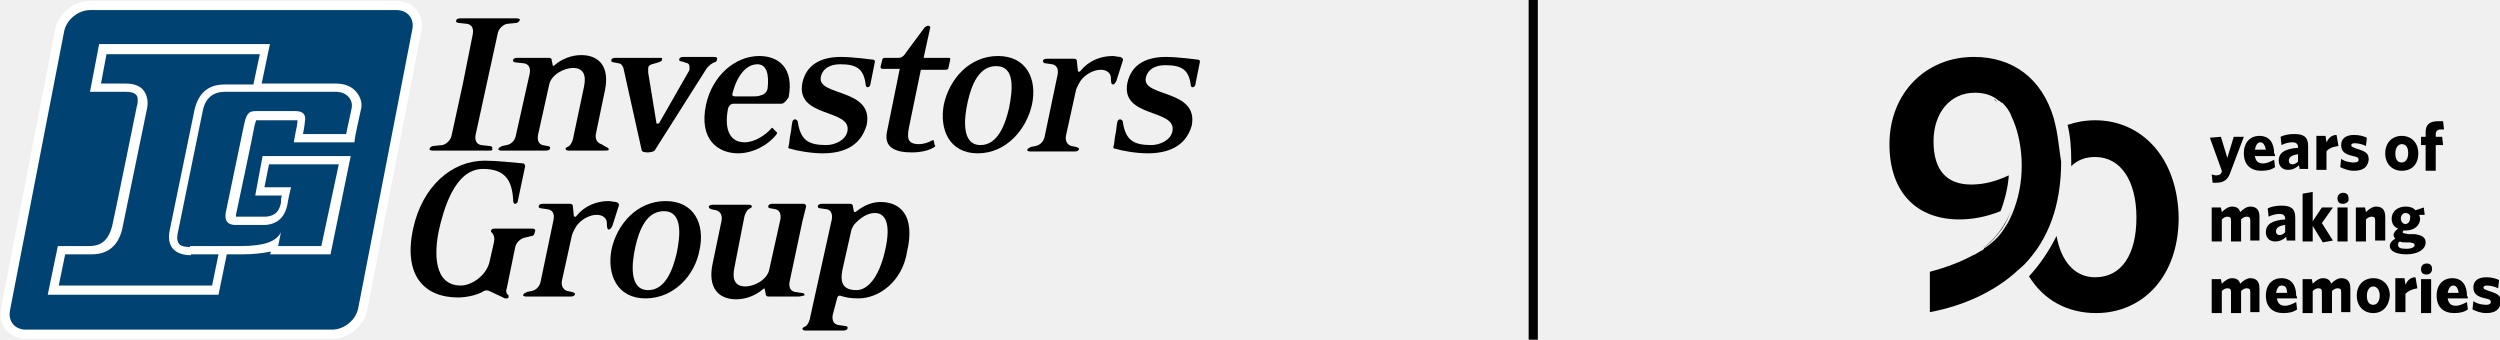
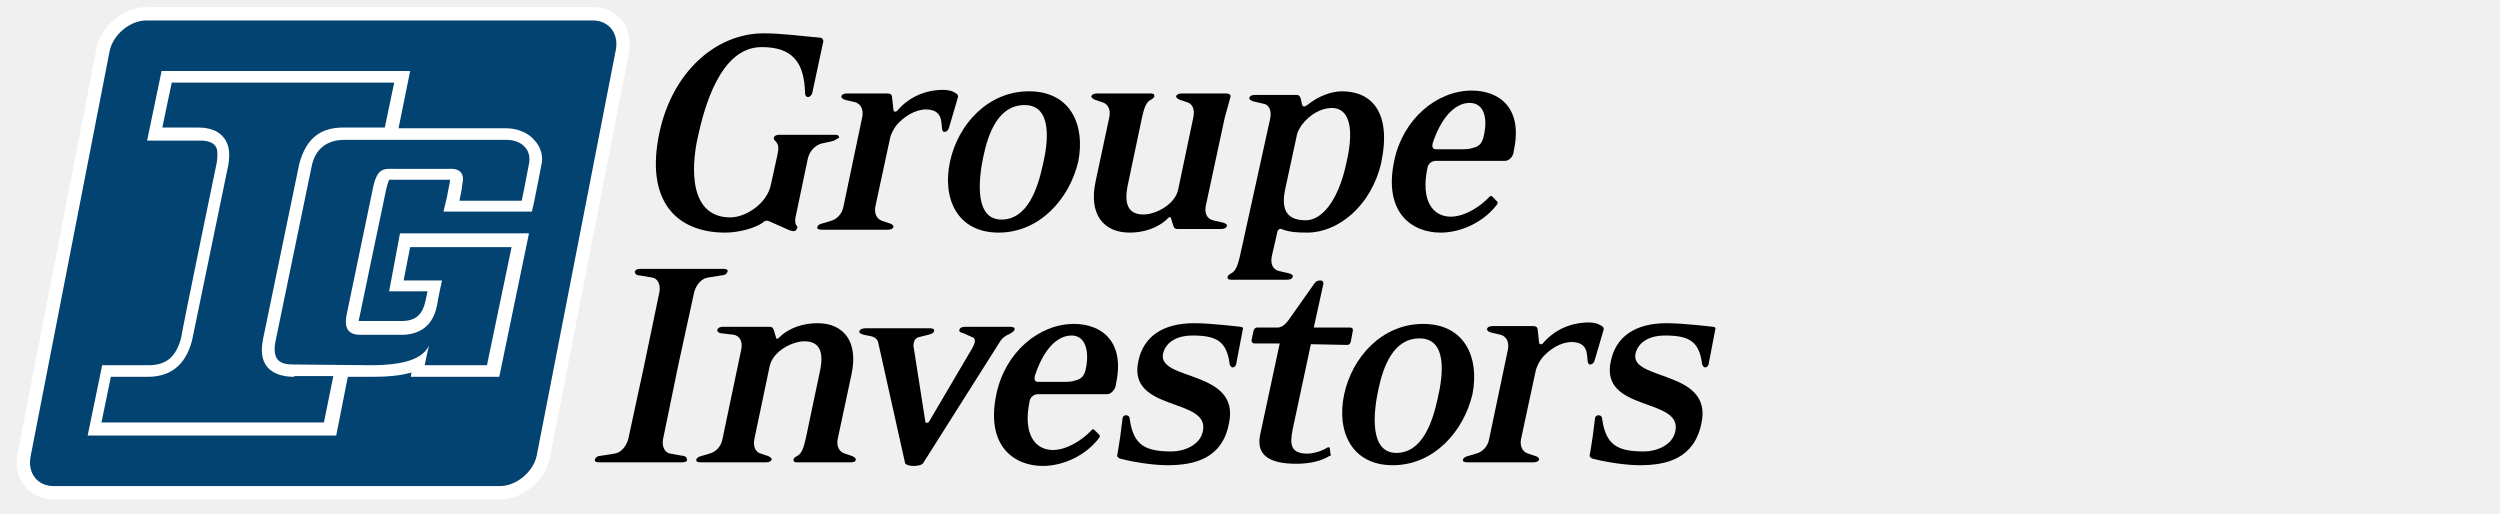
- <svg xmlns="http://www.w3.org/2000/svg" version="1.1" id="Layer_1" x="0px" y="0px" viewBox="0 0 272.3 37" style="enable-background:new 0 0 272.3 37;" xml:space="preserve">
+ <svg xmlns="http://www.w3.org/2000/svg" version="1.1" id="IG_FR" x="0px" y="0px" viewBox="0 0 345 70.9" style="enable-background:new 0 0 345 70.9;" xml:space="preserve">
  <style type="text/css">
- 	.st0{fill:none;stroke:#000000;}
- 	.st1{fill:#004272;stroke:#FFFFFF;stroke-width:1;}
- 	.st2{fill:#FFFFFF;}
- 	.st3{fill:#004272;}
- 	.st4{fill-rule:evenodd;clip-rule:evenodd;fill:#004272;}
+ 	.st0{fill:#024371;stroke:#FFFFFF;stroke-width:1.843;}
+ 	.st1{fill:#FFFFFF;}
+ 	.st2{fill:#024371;}
</style>
-   <line class="st0" x1="167" y1="0" x2="167" y2="37" />
-   <g id="XMLID_486_">
-     <path id="XMLID_493_" d="M217.8,11.3c0.4,0.4,0.7,0.9,1,1.5C218.5,12.2,218.2,11.7,217.8,11.3z" />
-     <path id="XMLID_492_" d="M218,25c0.5-0.7,0.8-1.4,1.1-2.2c-0.6,1.6-1.7,3.2-3.2,4.3C216.8,26.5,217.4,25.8,218,25z" />
-     <path id="XMLID_491_" d="M228.2,13.1c-1.1,0-2.1,0.2-3,0.5c0.3,1.2,0.4,2.5,0.4,4c0,0.2,0,0.3,0,0.5c0.7-0.7,1.6-1,2.6-1   c2.8,0,4.5,2.6,4.5,6.6s-1.6,6.5-4.5,6.5c-2.2,0-3.7-1.7-4.2-4.5c-0.8,1.6-1.8,3.1-3,4.4c1.6,2.6,4.2,4,7.3,4c5.1,0,9-4,9-10.4   C237.2,17.2,233.3,13.1,228.2,13.1z" />
-     <path id="XMLID_490_" d="M224,14.2c-0.1-0.5-0.2-0.9-0.3-1.3c-1.3-4.4-4.5-6.7-8.7-6.7c-5.3,0-9.2,4-9.2,9.5c0,5.4,3.1,8.2,7.6,8.2   c1.5,0,3-0.3,4.5-0.9c0.5-1.3,0.8-2.6,0.9-3.9c-1.3,0.6-2.6,1-4.1,1c-2.7,0-4.1-1.6-4.1-4.7c0-3.1,1.8-5.3,4.5-5.3   c0.9,0,1.7,0.2,2.4,0.7c0,0,0,0,0,0c0.1,0.1,0.2,0.2,0.3,0.2c0.1,0.1,0.2,0.2,0.3,0.2c0.4,0.4,0.8,0.9,1,1.5   c1.2,2.5,1.6,6.5,0.3,10c-0.3,0.8-0.6,1.5-1.1,2.2c-0.5,0.8-1.2,1.5-2.1,2.1c0,0-0.1,0-0.1,0.1c-0.1,0.1-0.2,0.2-0.3,0.2   c-0.2,0.1-0.3,0.2-0.5,0.3c-0.1,0.1-0.2,0.1-0.4,0.2c0,0,0,0,0,0l0,0c-1.3,0.7-2.8,1.3-4.7,1.8V34l0,0c3.7-0.7,6.9-2.2,9.3-4.3   c0.3-0.3,0.7-0.6,1-0.9c2.6-2.7,4-6.4,4-11.2C224.3,16.4,224.2,15.2,224,14.2z" />
-     <path id="XMLID_489_" d="M217.5,11c0.1,0.1,0.2,0.2,0.3,0.2C217.7,11.2,217.6,11.1,217.5,11z" />
-     <path id="XMLID_488_" d="M214.6,28C214.6,28,214.6,28,214.6,28L214.6,28C214.6,28,214.6,28,214.6,28z" />
-     <path id="XMLID_487_" d="M217.2,10.8c0.1,0.1,0.2,0.2,0.3,0.3C217.4,10.9,217.3,10.8,217.2,10.8C217.2,10.8,217.2,10.8,217.2,10.8z   " />
-   </g>
-   <g id="XMLID_432_">
-     <path id="XMLID_484_" d="M243,18.6c-0.3,1-0.8,1.3-1.6,1.3c-0.2,0-0.3,0-0.4,0l-0.1-0.9c0.1,0,0.2,0.1,0.5,0.1   c0.3,0,0.5-0.1,0.6-0.4l0-0.1l-1.3-3.6l1.2-0.1l0.7,2.3l0.7-2.3h1.1L243,18.6z" />
-     <path id="XMLID_481_" d="M247.8,17h-2.2c0.1,0.6,0.4,0.8,0.9,0.8c0.4,0,0.8-0.2,1.2-0.4l0.1,0.8c-0.4,0.3-0.9,0.4-1.5,0.4   c-1.1,0-1.9-0.6-1.9-1.9c0-1.2,0.7-1.9,1.7-1.9c1.1,0,1.6,0.8,1.6,1.9C247.8,16.8,247.8,16.9,247.8,17z M246.2,15.5   c-0.3,0-0.5,0.3-0.6,0.8h1.2C246.7,15.8,246.5,15.5,246.2,15.5z" />
-     <path id="XMLID_478_" d="M250.5,18.5l-0.1-0.5c-0.3,0.3-0.7,0.5-1.2,0.5c-0.6,0-1-0.4-1-1c0-0.9,0.7-1.3,2.1-1.4v-0.1   c0-0.3-0.2-0.5-0.6-0.5c-0.4,0-0.8,0.1-1.2,0.3l-0.1-0.9c0.4-0.2,0.9-0.3,1.5-0.3c1,0,1.5,0.3,1.5,1.3v2.5H250.5z M250.3,16.8   c-0.8,0.1-1,0.4-1,0.7c0,0.2,0.1,0.4,0.4,0.4c0.2,0,0.4-0.1,0.6-0.3V16.8z" />
-     <path id="XMLID_476_" d="M253.4,16.5v2h-1.1v-3.7h1l0.1,0.7c0.2-0.4,0.5-0.8,1.1-0.8l0.2,1.2C254,16,253.6,16.2,253.4,16.5z" />
-     <path id="XMLID_474_" d="M256.4,18.6c-0.6,0-1.1-0.2-1.5-0.4l0.1-0.9c0.4,0.3,1,0.4,1.4,0.4c0.3,0,0.5-0.1,0.5-0.3   c0-0.2-0.1-0.3-0.6-0.4c-0.9-0.2-1.3-0.5-1.3-1.2c0-0.7,0.5-1.1,1.4-1.1c0.5,0,1,0.1,1.4,0.3l-0.1,0.9c-0.4-0.2-0.9-0.3-1.2-0.3   c-0.3,0-0.4,0.1-0.4,0.2c0,0.2,0.1,0.2,0.6,0.4c1,0.3,1.3,0.5,1.3,1.2C257.9,18.2,257.4,18.6,256.4,18.6z" />
-     <path id="XMLID_471_" d="M261.6,18.6c-1,0-1.8-0.7-1.8-1.9c0-1.2,0.8-1.9,1.8-1.9c1,0,1.8,0.7,1.8,1.9   C263.4,17.9,262.7,18.6,261.6,18.6z M261.6,15.7c-0.4,0-0.7,0.4-0.7,1c0,0.6,0.2,1,0.7,1c0.4,0,0.7-0.4,0.7-1   C262.3,16.1,262.1,15.7,261.6,15.7z" />
-     <path id="XMLID_469_" d="M265.8,14.1c-0.3,0-0.5,0.2-0.5,0.5v0.3h0.7l0.1,0.9h-0.8v2.8h-1.1v-2.8h-0.5v-0.9h0.5v-0.5   c0-0.9,0.5-1.2,1.4-1.2c0.2,0,0.3,0,0.5,0l0.1,0.9C266.1,14.1,266,14.1,265.8,14.1z" />
-     <path id="XMLID_467_" d="M245.1,26.3V24c0-0.3-0.1-0.4-0.4-0.4c-0.2,0-0.4,0.1-0.6,0.3v2.4H243V24c0-0.3-0.1-0.4-0.4-0.4   c-0.2,0-0.4,0.1-0.6,0.3v2.4h-1.1v-3.7h1l0.1,0.5c0.3-0.3,0.7-0.6,1.1-0.6c0.5,0,0.8,0.2,0.9,0.6c0.3-0.3,0.7-0.6,1.1-0.6   c0.7,0,1,0.4,1,1.1v2.6H245.1z" />
-     <path id="XMLID_464_" d="M249.1,26.3l-0.1-0.5c-0.3,0.3-0.7,0.5-1.2,0.5c-0.6,0-1-0.4-1-1c0-0.9,0.7-1.3,2.1-1.4v-0.1   c0-0.3-0.2-0.5-0.6-0.5c-0.4,0-0.8,0.1-1.2,0.3l-0.1-0.9c0.4-0.2,0.9-0.3,1.5-0.3c1,0,1.5,0.3,1.5,1.3v2.5H249.1z M248.9,24.5   c-0.8,0.1-1,0.4-1,0.7c0,0.2,0.1,0.4,0.4,0.4c0.2,0,0.4-0.1,0.6-0.3V24.5z" />
-     <path id="XMLID_462_" d="M253,26.4l-1.1-1.8v1.7h-1.1v-5.2l1.1-0.2v3.2l1-1.5h1.2l-1.2,1.7l1.2,1.9L253,26.4z" />
-     <path id="XMLID_459_" d="M255.2,22.2c-0.4,0-0.6-0.2-0.6-0.6c0-0.4,0.3-0.6,0.6-0.6c0.4,0,0.6,0.2,0.6,0.6   C255.9,21.9,255.6,22.2,255.2,22.2z M254.6,26.3v-3.7h1.1v3.7H254.6z" />
-     <path id="XMLID_457_" d="M258.7,26.3V24c0-0.3-0.1-0.4-0.4-0.4c-0.2,0-0.4,0.1-0.6,0.3v2.4h-1.1v-3.7h1l0.1,0.5   c0.3-0.3,0.7-0.6,1.1-0.6c0.7,0,1,0.4,1,1.1v2.6H258.7z" />
-     <path id="XMLID_453_" d="M264,22.6l0.1,0.8c0,0-0.6,0-0.6,0c0,0.1,0.1,0.3,0.1,0.4c0,0.8-0.7,1.3-1.5,1.3c-0.1,0-0.2,0-0.3,0   c-0.1,0.1-0.1,0.1-0.1,0.2c0,0.1,0.1,0.1,0.6,0.2l0.7,0c0.7,0.1,1.2,0.3,1.2,0.9c0,0.8-0.9,1.3-2.1,1.3c-1,0-1.8-0.3-1.8-0.9   c0-0.3,0.2-0.6,0.6-0.8c-0.1-0.1-0.2-0.3-0.2-0.4c0-0.2,0.2-0.5,0.5-0.7c-0.5-0.2-0.7-0.6-0.7-1.1c0-0.8,0.7-1.3,1.5-1.3   c0.5,0,0.8,0.1,1.1,0.4L264,22.6z M261.2,26.7c0,0.3,0.3,0.4,0.9,0.4c0.6,0,0.9-0.2,0.9-0.4c0-0.2-0.1-0.2-0.5-0.3l-0.5,0   c-0.3,0-0.4,0-0.6-0.1C261.2,26.4,261.2,26.5,261.2,26.7z M262,23.2c-0.3,0-0.5,0.3-0.5,0.6c0,0.3,0.2,0.6,0.5,0.6   c0.3,0,0.5-0.3,0.5-0.6C262.6,23.5,262.4,23.2,262,23.2z" />
-     <path id="XMLID_451_" d="M245.1,34.1v-2.3c0-0.3-0.1-0.4-0.4-0.4c-0.2,0-0.4,0.1-0.6,0.3v2.4H243v-2.3c0-0.3-0.1-0.4-0.4-0.4   c-0.2,0-0.4,0.1-0.6,0.3v2.4h-1.1v-3.7h1l0.1,0.5c0.3-0.3,0.7-0.6,1.1-0.6c0.5,0,0.8,0.2,0.9,0.6c0.3-0.3,0.7-0.6,1.1-0.6   c0.7,0,1,0.4,1,1.1v2.6H245.1z" />
-     <path id="XMLID_448_" d="M250.2,32.5H248c0.1,0.6,0.4,0.8,0.9,0.8c0.4,0,0.8-0.2,1.2-0.4l0.1,0.8c-0.4,0.3-0.9,0.4-1.5,0.4   c-1.1,0-1.9-0.6-1.9-1.9c0-1.2,0.7-1.9,1.7-1.9c1.1,0,1.6,0.8,1.6,1.9C250.2,32.3,250.2,32.5,250.2,32.5z M248.5,31.1   c-0.3,0-0.5,0.3-0.6,0.8h1.2C249.1,31.3,248.9,31.1,248.5,31.1z" />
-     <path id="XMLID_446_" d="M255,34.1v-2.3c0-0.3-0.1-0.4-0.4-0.4c-0.2,0-0.4,0.1-0.6,0.3v2.4h-1.1v-2.3c0-0.3-0.1-0.4-0.4-0.4   c-0.2,0-0.4,0.1-0.6,0.3v2.4h-1.1v-3.7h1l0.1,0.5c0.3-0.3,0.7-0.6,1.1-0.6c0.5,0,0.8,0.2,0.9,0.6c0.3-0.3,0.7-0.6,1.1-0.6   c0.7,0,1,0.4,1,1.1v2.6H255z" />
-     <path id="XMLID_443_" d="M258.5,34.1c-1,0-1.8-0.7-1.8-1.9c0-1.2,0.8-1.9,1.8-1.9c1,0,1.8,0.7,1.8,1.9   C260.2,33.4,259.5,34.1,258.5,34.1z M258.5,31.2c-0.4,0-0.7,0.4-0.7,1c0,0.6,0.2,1,0.7,1c0.4,0,0.7-0.4,0.7-1   C259.2,31.6,258.9,31.2,258.5,31.2z" />
-     <path id="XMLID_441_" d="M262,32v2h-1.1v-3.7h1l0.1,0.7c0.2-0.4,0.5-0.8,1.1-0.8l0.2,1.2C262.7,31.5,262.3,31.7,262,32z" />
-     <path id="XMLID_438_" d="M264.3,29.9c-0.4,0-0.6-0.2-0.6-0.6c0-0.4,0.3-0.6,0.6-0.6c0.4,0,0.6,0.2,0.6,0.6   C264.9,29.7,264.6,29.9,264.3,29.9z M263.7,34.1v-3.7h1.1v3.7H263.7z" />
-     <path id="XMLID_435_" d="M268.8,32.5h-2.2c0.1,0.6,0.4,0.8,0.9,0.8c0.4,0,0.8-0.2,1.2-0.4l0.1,0.8c-0.4,0.3-0.9,0.4-1.5,0.4   c-1.1,0-1.9-0.6-1.9-1.9c0-1.2,0.7-1.9,1.7-1.9c1.1,0,1.6,0.8,1.6,1.9C268.8,32.3,268.8,32.5,268.8,32.5z M267.2,31.1   c-0.3,0-0.5,0.3-0.6,0.8h1.2C267.7,31.3,267.5,31.1,267.2,31.1z" />
-     <path id="XMLID_433_" d="M270.8,34.1c-0.6,0-1.1-0.2-1.5-0.4l0.1-0.9c0.4,0.3,1,0.4,1.4,0.4c0.3,0,0.5-0.1,0.5-0.3   c0-0.2-0.1-0.3-0.6-0.4c-0.9-0.2-1.3-0.5-1.3-1.2c0-0.7,0.5-1.1,1.4-1.1c0.5,0,1,0.1,1.4,0.3l-0.1,0.9c-0.4-0.2-0.9-0.3-1.2-0.3   c-0.3,0-0.4,0.1-0.4,0.2c0,0.2,0.1,0.2,0.6,0.4c1,0.3,1.3,0.5,1.3,1.2C272.3,33.7,271.8,34.1,270.8,34.1z" />
-   </g>
  <g>
    <g>
-       <path d="M53.3,16.4h-6.2c-0.2,0-0.4-0.1-0.3-0.2c0-0.1,0.2-0.3,0.4-0.3l1-0.1c0.4-0.1,0.9-0.5,1-1.1l1.2-5.5l1.1-5.5    c0.1-0.6-0.1-1-0.6-1.1l-0.9-0.1c-0.2,0-0.4-0.1-0.3-0.3c0-0.1,0.2-0.2,0.4-0.2h6.2c0.2,0,0.4,0.1,0.3,0.2c0,0.1-0.2,0.3-0.4,0.3    l-1,0.1c-0.4,0.1-0.9,0.5-1,1.1L53,9.2l-1.2,5.5c-0.1,0.6,0.1,1,0.6,1.1l0.9,0.1c0.2,0,0.4,0.1,0.3,0.3    C53.7,16.4,53.5,16.4,53.3,16.4z" />
-       <path d="M65.9,16.4h-4c-0.2,0-0.3-0.1-0.3-0.2c0-0.1,0.2-0.2,0.4-0.3c0.2-0.2,0.4-0.5,0.5-1.2l1.1-5.2c0.3-1.4-0.1-2.1-1.2-2.1    c-0.9,0-2.4,0.7-2.6,1.9l-1.2,5.4c-0.1,0.6,0.1,1,0.5,1.1l0.5,0.1c0.2,0,0.4,0.1,0.3,0.3c0,0.1-0.2,0.2-0.4,0.2h-4.9    c-0.2,0-0.4-0.1-0.3-0.2c0-0.1,0.2-0.2,0.4-0.3l0.5-0.1c0.5-0.1,0.9-0.5,1-1.1L57.7,8c0.1-0.6-0.1-1-0.6-1.1l-0.9-0.1    c-0.2,0-0.4-0.1-0.3-0.3c0-0.1,0.2-0.2,0.4-0.2h3.5c0.2,0,0.3,0.1,0.3,0.3l0.1,0.5c0,0.1,0.1,0.1,0.2,0c0.8-0.7,1.9-1.1,2.9-1.1    c2,0,3.1,1.3,2.6,3.8l-1,4.8c-0.1,0.6,0.2,1,0.6,1.1L66,16c0.2,0.1,0.3,0.1,0.3,0.3C66.3,16.4,66.1,16.4,65.9,16.4z" />
-       <path d="M77.8,6.8c-0.3,0.1-0.5,0.3-0.8,0.6l-5.7,9c-0.1,0.1-0.4,0.2-0.8,0.2c-0.3,0-0.6-0.1-0.6-0.2l-2-9    c-0.1-0.3-0.3-0.5-0.5-0.5l-0.5-0.1c-0.2,0-0.4-0.1-0.3-0.3c0-0.1,0.2-0.2,0.4-0.2h4.8c0.2,0,0.4,0,0.3,0.2c0,0.2-0.2,0.2-0.4,0.3    L71,7c-0.3,0.1-0.4,0.2-0.4,0.5c0,0.1,0,0.3,0,0.4l0.9,5.5c0,0.1,0.2,0.1,0.3,0L75,7.8c0.1-0.1,0.1-0.2,0.1-0.4    c0-0.2,0-0.4-0.2-0.5l-0.6-0.2c-0.2,0-0.4-0.1-0.3-0.3c0-0.1,0.2-0.2,0.4-0.2h3.4c0.2,0,0.4,0.1,0.3,0.2C78.1,6.7,78,6.7,77.8,6.8    z" />
-       <path d="M85.1,11.3h-5.2c-0.3,0-0.5,0.2-0.6,0.5c-0.5,2.6,0.4,3.7,1.8,3.7c1.1,0,2.3-0.8,2.9-1.5c0.1-0.1,0.2-0.1,0.2,0l0.4,0.4    c0.1,0.1,0,0.1,0,0.2c-0.9,1.2-2.6,2.1-4.2,2.1c-2.2,0-4.3-1.5-3.5-5.3c0.7-3.2,3.2-5.3,5.8-5.3c2.1,0,3.8,1.3,3.2,4.5    C85.7,10.9,85.4,11.3,85.1,11.3z M82.5,7c-1.2,0-2.2,1.2-2.7,3.1c-0.1,0.3,0,0.4,0.3,0.4c0,0,0.7,0,1.2,0h0.5c0.5,0,0.8,0,1-0.1    c0.5-0.1,0.7-0.4,0.8-0.7C83.8,8.1,83.5,7,82.5,7z" />
-       <path d="M89.6,16.7c-1.3,0-2.9-0.3-3.5-0.5c-0.2,0-0.3-0.1-0.2-0.3c0.1-0.4,0.1-0.9,0.2-1.3c0.1-0.4,0.1-0.9,0.2-1.3    c0-0.1,0.1-0.3,0.3-0.3c0.1,0,0.3,0.1,0.3,0.3c0.3,2,1.2,2.5,3.1,2.5c0.9,0,2.1-0.5,2.3-1.5c0.5-2.5-5.7-1.4-4.9-5.3    c0.4-1.8,1.8-2.8,4.2-2.8c1.3,0,3.5,0.3,3.5,0.3c0.1,0,0.2,0.1,0.2,0.2l-0.5,2.5c0,0.1-0.1,0.3-0.3,0.3c-0.1,0-0.2-0.1-0.2-0.2    C94.1,7.4,93.2,7,91.5,7c-1,0-1.9,0.4-2.1,1.4c-0.4,2.1,5.8,1.2,5,5.2C93.7,16.1,91.6,16.7,89.6,16.7z" />
-       <path d="M101.8,16c-0.6,0.4-1.5,0.6-2.5,0.6c-1.9,0-3-0.6-2.7-2.2L98,7.5h-1.9c-0.1,0-0.2-0.1-0.2-0.2l0.2-0.8    c0-0.1,0.1-0.2,0.3-0.2h1.5c0.2,0,0.5-0.1,0.8-0.6l2-2.7c0.1-0.1,0.3-0.2,0.4-0.2c0.1,0,0.3,0.1,0.2,0.3l-0.7,3.2h2.7    c0.2,0,0.2,0,0.2,0.2l-0.2,0.9c0,0.1-0.1,0.2-0.3,0.2l-2.7,0L99,13.9c-0.2,1.1-0.2,1.8,1.1,1.8c0.5,0,1.1-0.2,1.4-0.4    c0.1,0,0.2-0.1,0.2,0l0.1,0.5C101.9,15.9,101.9,15.9,101.8,16z" />
-       <path d="M106.5,16.7c-3.1,0-4.2-2.6-3.7-5.3c0.6-2.8,2.8-5.3,5.9-5.3c3.1,0,4.3,2.5,3.7,5.3C111.8,14.1,109.6,16.7,106.5,16.7z     M108.5,7.2c-1.9,0-2.7,2.1-3.1,3.9c-0.4,1.8-0.7,4.7,1.4,4.7c1.9,0,2.7-2.3,3.1-4C110.3,9.8,110.6,7.2,108.5,7.2z" />
-       <path d="M121.6,8.8c-0.1,0.2-0.2,0.4-0.4,0.4c-0.2,0-0.2-0.5-0.2-0.7c0-0.5-0.4-0.9-1.1-0.9c-0.8,0-1.7,0.5-2.2,1.2    c-0.2,0.3-0.4,0.7-0.5,1l-1.1,5c-0.1,0.6,0.2,1,0.6,1.1l0.5,0.1c0.2,0.1,0.4,0.1,0.3,0.3c0,0.1-0.2,0.2-0.4,0.2h-4.9    c-0.2,0-0.4-0.1-0.3-0.2c0-0.1,0.2-0.2,0.4-0.3l0.5-0.1c0.5-0.1,0.9-0.5,1-1.1l1.4-6.7c0.1-0.6-0.1-1-0.6-1.1l-0.7-0.1    c-0.2,0-0.3-0.1-0.3-0.3c0-0.1,0.2-0.2,0.4-0.2h3c0.2,0,0.3,0.1,0.3,0.3l0.1,1c0,0.1,0.2,0.2,0.3,0c0.9-1.1,2.2-1.6,3.5-1.6    c0.2,0,0.6,0.1,0.8,0.1c0.1,0,0.4,0.2,0.3,0.4L121.6,8.8z" />
-       <path d="M125,16.7c-1.3,0-2.9-0.3-3.5-0.5c-0.2,0-0.3-0.1-0.2-0.3c0.1-0.4,0.1-0.9,0.2-1.3c0.1-0.4,0.1-0.9,0.2-1.3    c0-0.1,0.1-0.3,0.3-0.3c0.1,0,0.3,0.1,0.3,0.3c0.3,2,1.2,2.5,3.1,2.5c0.9,0,2.1-0.5,2.3-1.5c0.5-2.5-5.7-1.4-4.9-5.3    c0.4-1.8,1.8-2.8,4.2-2.8c1.3,0,3.5,0.3,3.5,0.3c0.1,0,0.2,0.1,0.2,0.2l-0.5,2.5c0,0.1-0.1,0.3-0.3,0.3c-0.1,0-0.2-0.1-0.2-0.2    c-0.2-1.8-1.1-2.2-2.8-2.2c-1,0-1.9,0.4-2.1,1.4c-0.4,2.1,5.8,1.2,5,5.2C129.1,16.1,127,16.7,125,16.7z" />
-     </g>
-     <g>
-       <path class="st1" d="M39.5,33.7c-0.3,1.5-1.8,2.7-3.3,2.7H2.8c-1.5,0-2.5-1.2-2.2-2.7L6.5,3.3c0.3-1.5,1.8-2.7,3.3-2.7h33.4    c1.5,0,2.5,1.2,2.2,2.7L39.5,33.7z" />
+       <path class="st0" d="M75,62.9c-0.5,2.8-3.3,5.1-6,5.1H7.4c-2.8,0-4.6-2.3-4.1-5.1L14.2,7c0.5-2.8,3.3-5.1,6-5.1h61.6    c2.8,0,4.6,2.3,4.1,5.1L75,62.9z" />
      <g>
-         <path class="st2" d="M38.8,10c-0.5-0.6-1.3-0.9-2.2-0.9h-8.1l0.9-4.3H10.8L9.8,10h3.8c0.3,0,0.9,0,1.2,0.3     c0.1,0.1,0.2,0.2,0.2,0.6c0,0.2,0,0.4-0.1,0.7c0,0-2.5,12.3-2.7,13.1c-0.4,1.4-1.1,2.1-2.5,2.1H6.3l-1.1,5.3h18.6l0.9-4.4h1.8     c1,0,2-0.1,3-0.3c0,0.2-0.1,0.3-0.1,0.3l1.2,0h5.4l2.2-10.7h-9.6l-0.8,4.3c0,0,2,0,2.9,0c-0.1,0.3-0.1,0.5-0.1,0.8     c-0.2,1-0.7,1.4-1.6,1.5c-0.1,0-3.2,0-3.3,0c0,0,0,0,0,0c0-0.1,0-0.1,0-0.2c0,0,2-9.4,2-9.6c0.1-0.5,0.2-0.6,0.2-0.7     c0.1,0,0.2,0,0.4,0l0.1,0h4c0,0,0,0,0,0c0,0,0,0,0,0l0,0.1c0,0.2-0.1,0.8-0.2,1.2L32,15.5h6.6l0.1-0.7c0-0.1,0.4-1.9,0.6-2.8l0,0     C39.5,11.3,39.3,10.6,38.8,10z" />
-         <path class="st3" d="M20.8,27.8c-1.2,0-2.8-0.5-2.3-2.8c0,0,2.7-13.1,2.7-13.1c0.5-2,1.7-2.7,3.3-2.7h3.1l0.7-3.3H11.6L11,9.1     h2.6c0.4,0,1.4,0,2,0.7c0.4,0.5,0.6,1.2,0.4,2.1l-2.7,13.1c-0.4,1.6-1.4,2.7-3.3,2.7H7.1l-0.7,3.4h16.7l0.7-3.4H20.8z" />
-         <path class="st4" d="M20.7,26.9c-0.8,0-1.7-0.1-1.3-1.7L22.1,12c0.3-1.4,1.2-2,2.4-2h12.1c1.1,0,1.9,0.8,1.7,1.8     c-0.2,0.9-0.6,2.8-0.6,2.8h-4.7c0,0,0.2-1,0.2-1.3c0.2-0.9-0.3-1.2-1-1.2h-4c-0.8,0-1.3-0.1-1.6,1.4l-2,9.6     c-0.1,0.6-0.1,1.3,0.9,1.4h3.4c1.6-0.1,2.2-1.2,2.4-2.2c0.1-0.7,0.4-1.9,0.4-1.9h-2.9l0.5-2.5h7.6l-1.9,8.9h-4.7     c0,0,0.2-1,0.3-1.5c-0.5,1-1.8,1.5-4.4,1.5H20.7z" />
+         <path class="st1" d="M73.8,19.4c-0.9-1.1-2.4-1.7-4-1.7H55l1.6-7.9H22.3l-2,9.6h7.1c0.6,0,1.6,0,2.2,0.6c0.1,0.1,0.4,0.4,0.4,1.2     c0,0.3,0,0.8-0.1,1.3c0,0-4.7,22.7-4.9,24.1c-0.7,2.7-2.1,3.8-4.5,3.8h-6.4l-2,9.7h34.3L48,52h3.3c1.8,0,3.8-0.1,5.5-0.6     c-0.1,0.3-0.1,0.6-0.1,0.6h2.2h10L73,32.2H55.2l-1.5,8c0,0,3.8,0,5.3,0c-0.1,0.5-0.2,1-0.3,1.4c-0.4,1.8-1.3,2.6-3,2.7     c-0.2,0-6,0-6.1,0h-0.1c0-0.1,0-0.2,0.1-0.5c0,0,3.6-17.3,3.7-17.7c0.2-0.9,0.4-1.2,0.4-1.3c0.1,0,0.4,0,0.7,0h0.2H62     c0,0,0,0,0.1,0l0,0v0.1c0,0.3-0.3,1.5-0.4,2.2l-0.5,2.1h12.2l0.3-1.3c0-0.1,0.7-3.4,1-5.1l0,0C75,21.7,74.7,20.4,73.8,19.4z" />
+         <path class="st2" d="M40.6,52c-2.3,0-5.2-0.9-4.3-5.2l5-24.2c1-3.7,3.1-5,6.1-5h5.7l1.3-6.2H23.7l-1.3,6.2h4.8     c0.7,0,2.5,0,3.6,1.3c0.8,0.9,1,2.2,0.7,3.9l-5,24.2c-0.8,3-2.6,5-6.1,5h-5.1L14,58.3h30.7l1.3-6.4h-5.4V52z" />
+         <path class="st2" d="M40.5,50.3c-1.5,0-3-0.3-2.5-3.1L43,23c0.5-2.6,2.3-3.7,4.5-3.7h22.4c2.1,0,3.5,1.4,3.1,3.3     c-0.3,1.7-1,5.1-1,5.1h-8.6c0,0,0.4-1.8,0.4-2.3c0.4-1.7-0.6-2.2-1.9-2.1h-7.4c-1.5,0-2.4-0.2-3,2.5l-3.7,17.8     c-0.2,1.2-0.1,2.5,1.7,2.6h6.3c3-0.2,4.1-2.1,4.5-4c0.2-1.3,0.7-3.5,0.7-3.5h-5.3l0.9-4.6h14l-3.4,16.3h-8.6c0,0,0.4-1.9,0.6-2.7     c-0.9,1.8-3.3,2.7-8.1,2.7L40.5,50.3L40.5,50.3z" />
      </g>
    </g>
    <g>
-       <path d="M57.9,25.7l-0.8,0.2c-0.4,0.1-0.9,0.5-1,1.1l-0.9,4.4c-0.1,0.2-0.1,0.5,0.1,0.7c0.1,0,0.1,0.1,0.1,0.2    c0,0.2-0.1,0.2-0.3,0.2c-0.1,0-0.2,0-0.3-0.1l-1.5-0.7c-0.2-0.1-0.4-0.1-0.6,0c-0.6,0.4-1.8,0.7-2.8,0.7c-3.7,0-6-2.4-4.9-7.5    c1-4.6,4.2-7.4,7.8-7.4c1.4,0,2.9,0.2,4.2,0.3c0.1,0,0.2,0.2,0.2,0.3l-0.8,3.8c0,0.2-0.2,0.3-0.3,0.3c-0.1,0-0.2-0.1-0.2-0.3    c-0.1-2.4-1-3.5-3.3-3.5c-3.1,0-4.3,4.5-4.8,6.7c-0.5,2.4-0.6,6,2.4,6c1.1,0,2.7-1,3.1-2.5l0.5-2.2c0.1-0.5,0-0.7-0.1-0.9    c-0.1-0.2-0.3-0.2-0.2-0.4c0-0.1,0.1-0.2,0.4-0.2H58c0.2,0,0.3,0.1,0.3,0.2C58.2,25.6,58.1,25.7,57.9,25.7z" />
-       <path d="M66.7,24.6c-0.1,0.2-0.2,0.4-0.4,0.4c-0.2,0-0.2-0.5-0.2-0.7c0-0.5-0.4-0.9-1.1-0.9c-0.8,0-1.7,0.5-2.2,1.2    c-0.2,0.3-0.4,0.7-0.5,1l-1.1,5c-0.1,0.6,0.2,1,0.6,1.1l0.5,0.1c0.2,0.1,0.4,0.1,0.3,0.3c0,0.1-0.2,0.2-0.4,0.2h-4.9    c-0.2,0-0.4-0.1-0.3-0.2c0-0.1,0.2-0.2,0.4-0.3l0.5-0.1c0.5-0.1,0.9-0.5,1-1.1l1.4-6.7c0.1-0.6-0.1-1-0.6-1.1L59,22.7    c-0.2,0-0.4-0.1-0.3-0.3c0-0.1,0.2-0.2,0.4-0.2h3c0.2,0,0.3,0.1,0.3,0.3l0.1,1c0,0.1,0.2,0.2,0.3,0c0.9-1.1,2.2-1.6,3.5-1.6    c0.2,0,0.6,0.1,0.8,0.1c0.1,0,0.4,0.2,0.3,0.4L66.7,24.6z" />
-       <path d="M70.3,32.5c-3.1,0-4.2-2.6-3.7-5.3c0.6-2.8,2.8-5.3,5.9-5.3c3.1,0,4.3,2.5,3.7,5.3C75.7,30,73.4,32.5,70.3,32.5z M72.3,23    c-1.9,0-2.7,2.1-3.1,3.9c-0.4,1.8-0.7,4.7,1.4,4.7c1.9,0,2.7-2.3,3.1-4C74.1,25.7,74.4,23,72.3,23z" />
-       <path d="M87,32.3h-3.3c-0.2,0-0.3-0.1-0.3-0.3l-0.1-0.5c0-0.1-0.1-0.1-0.2,0c-0.8,0.7-1.9,1.1-2.9,1.1c-2,0-3.1-1.3-2.6-3.8l1-4.8    c0.1-0.6-0.2-1-0.6-1.1l-0.5-0.1c-0.2-0.1-0.3-0.1-0.3-0.3c0-0.1,0.2-0.2,0.4-0.2h4c0.2,0,0.3,0.1,0.3,0.2c0,0.1-0.2,0.2-0.4,0.3    c-0.2,0.2-0.4,0.5-0.5,1.2L80,29.1c-0.3,1.4,0.1,2.1,1.2,2.1c0.9,0,2.4-0.7,2.6-1.9l1.2-5.4c0.1-0.6-0.1-1-0.5-1.1l-0.5-0.1    c-0.2,0-0.4-0.1-0.3-0.3c0-0.1,0.2-0.2,0.4-0.2h3.4c0.2,0,0.3,0.1,0.3,0.3l-0.4,1.6l-1.4,6.6c-0.1,0.6,0.1,1,0.6,1.1l0.7,0.1    c0.2,0,0.4,0.1,0.3,0.3C87.4,32.2,87.2,32.3,87,32.3z" />
-       <path d="M93.5,32.5c-0.9,0-1.4-0.1-2-0.3c-0.1,0-0.2,0-0.3,0.2l-0.5,1.9c-0.1,0.6,0.1,1,0.6,1.1l0.7,0.1c0.2,0,0.4,0.1,0.3,0.3    c0,0.1-0.2,0.2-0.4,0.2h-4.2c-0.2,0-0.3-0.1-0.3-0.2c0-0.1,0.2-0.2,0.4-0.3c0.2-0.2,0.4-0.5,0.5-1.2l2.3-10.4    c0.1-0.6-0.1-1-0.5-1.1l-0.7-0.1c-0.2,0-0.4-0.1-0.3-0.3c0-0.1,0.2-0.2,0.4-0.2h3.1c0.2,0,0.3,0.1,0.3,0.3l0.1,0.5    c0,0.1,0.1,0.1,0.1,0.1c0,0,0.1,0,0.2-0.1c0.9-0.7,1.8-1,2.6-1c2.2,0,3.8,1.5,2.9,5.4C98.3,30.6,95.8,32.5,93.5,32.5z M95.3,23.2    c-0.8,0-1.6,0.5-2.3,1.3c-0.1,0.2-0.3,0.5-0.3,0.7l-0.9,4c-0.4,1.7,0.1,2.4,1.5,2.4c1.1,0,2.4-1.2,3.1-4.3    C97.1,24.3,96.4,23.2,95.3,23.2z" />
+       <g>
+         <path d="M114.8,19.5l-1.4,0.3c-0.8,0.2-1.6,0.9-1.9,2l-1.7,8.1c-0.1,0.4-0.1,0.9,0.1,1.2c0.1,0.1,0.2,0.2,0.1,0.4     c-0.1,0.3-0.3,0.4-0.5,0.4s-0.4-0.1-0.5-0.1l-2.7-1.2c-0.4-0.2-0.7-0.2-1,0.1c-1.1,0.8-3.4,1.4-5.2,1.4c-6.8,0-11.1-4.4-9.1-13.8     c1.8-8.4,7.8-13.7,14.4-13.7c2.6,0,5.3,0.4,7.8,0.6c0.3,0,0.5,0.4,0.4,0.6l-1.5,7c-0.1,0.4-0.4,0.6-0.6,0.6s-0.4-0.2-0.4-0.5     c-0.1-4.4-1.8-6.4-6-6.4c-5.7,0-7.9,8.3-8.8,12.4c-1,4.5-1.1,11.1,4.5,11.1c2.1,0,5.1-1.9,5.6-4.6l0.9-4.1     c0.2-0.9,0.1-1.3-0.1-1.6c-0.2-0.3-0.5-0.4-0.4-0.7c0-0.2,0.3-0.4,0.7-0.4h7.8c0.4,0,0.5,0.2,0.5,0.4     C115.4,19.2,115.2,19.4,114.8,19.5z" />
+         <path d="M131,17.5c-0.1,0.4-0.3,0.7-0.7,0.7s-0.3-1-0.4-1.4c-0.1-1-0.7-1.7-2.1-1.7c-1.5,0-3.1,1-4.1,2.2     c-0.4,0.5-0.8,1.3-0.9,1.9l-2,9.3c-0.2,1.1,0.3,1.8,1,2l0.9,0.3c0.4,0.1,0.6,0.3,0.6,0.5c-0.1,0.3-0.4,0.4-0.8,0.4h-9.1     c-0.4,0-0.7-0.1-0.6-0.4s0.4-0.4,0.8-0.5l1-0.3c0.8-0.2,1.6-0.9,1.8-2l2.6-12.4c0.2-1.1-0.3-1.8-1-2l-1.3-0.3     c-0.4-0.1-0.6-0.3-0.6-0.5c0.1-0.3,0.4-0.4,0.8-0.4h5.6c0.4,0,0.6,0.2,0.6,0.5l0.2,1.8c0,0.2,0.3,0.3,0.5,0.1     c1.7-2,4-2.9,6.4-2.9c0.4,0,1.1,0.1,1.4,0.3c0.2,0.1,0.7,0.3,0.6,0.7L131,17.5z" />
+         <path d="M137.8,32.1c-5.7,0-7.8-4.7-6.7-9.8s5.2-9.7,10.9-9.7s7.8,4.6,6.8,9.7C147.6,27.4,143.5,32.1,137.8,32.1z M141.4,14.5     c-3.6,0-5,3.8-5.7,7.1s-1.2,8.7,2.5,8.7c3.6,0,5-4.3,5.7-7.5C144.7,19.5,145.2,14.5,141.4,14.5z" />
+         <path d="M168.5,31.6h-6c-0.4,0-0.5-0.2-0.6-0.5l-0.3-1c-0.1-0.2-0.2-0.2-0.4,0c-1.4,1.4-3.4,2-5.3,2c-3.6,0-5.7-2.5-4.7-7.1     l1.9-8.9c0.2-1.1-0.3-1.8-1-2l-0.9-0.3c-0.3-0.1-0.6-0.3-0.6-0.5c0.1-0.3,0.4-0.4,0.8-0.4h7.4c0.4,0,0.5,0.1,0.5,0.4     c-0.1,0.3-0.4,0.4-0.7,0.6c-0.4,0.3-0.7,0.9-1,2.3l-2,9.5c-0.5,2.6,0.2,3.9,2.2,3.9c1.7,0,4.4-1.4,4.8-3.5l2.1-10     c0.2-1.1-0.2-1.8-0.9-2l-0.9-0.3c-0.3-0.1-0.6-0.3-0.6-0.5c0.1-0.3,0.4-0.4,0.8-0.4h6.2c0.3,0,0.6,0.2,0.5,0.5l-0.8,2.9     l-2.6,12.1c-0.2,1.1,0.2,1.8,1,2l1.3,0.3c0.3,0.1,0.7,0.2,0.6,0.5C169.2,31.5,168.9,31.6,168.5,31.6z" />
+         <path d="M207.7,22.2h-9.6c-0.5,0-1,0.4-1.1,0.9c-1,4.7,0.8,6.8,3.2,6.8c2,0,4.2-1.5,5.3-2.7c0.2-0.2,0.3-0.2,0.4-0.1l0.7,0.7     c0.1,0.1,0.1,0.2,0,0.4c-1.7,2.3-4.8,3.9-7.8,3.9c-4,0-7.9-2.8-6.4-9.9c1.2-5.8,5.9-9.7,10.7-9.7c3.8,0,7.1,2.4,5.8,8.3     C208.9,21.5,208.3,22.2,207.7,22.2z M202.8,14.2c-2.1,0-4,2.2-5.1,5.6c-0.1,0.5,0,0.8,0.5,0.8c0,0,1.3,0,2.3,0h0.9     c0.8,0,1.4,0,1.9-0.2c0.9-0.2,1.2-0.7,1.4-1.4C205.4,16.3,204.8,14.2,202.8,14.2z" />
+         <path d="M180.4,32.1c-1.7,0-2.5-0.1-3.6-0.5c-0.2-0.1-0.4,0.1-0.5,0.3l-0.8,3.5c-0.2,1.1,0.2,1.8,1,2l1.3,0.3     c0.3,0.1,0.7,0.2,0.6,0.5c-0.1,0.3-0.4,0.4-0.8,0.4h-7.7c-0.4,0-0.5-0.1-0.5-0.4c0.1-0.3,0.4-0.4,0.7-0.6c0.4-0.3,0.7-0.9,1-2.2     l4.2-19.1c0.2-1.1-0.2-1.9-1-2L173,14c-0.4-0.1-0.6-0.3-0.6-0.5c0.1-0.3,0.4-0.4,0.8-0.4h5.7c0.4,0,0.5,0.2,0.6,0.5l0.2,0.9     c0.1,0.1,0.1,0.2,0.3,0.2c0.1,0,0.2-0.1,0.4-0.2c1.6-1.3,3.4-1.9,4.8-1.9c4,0,6.9,2.8,5.4,9.9C189.2,28.5,184.6,32.1,180.4,32.1z      M183.8,14.9c-1.4,0-3,0.8-4.2,2.4c-0.2,0.3-0.5,0.8-0.6,1.2l-1.6,7.4c-0.7,3.1,0.2,4.5,2.8,4.5c2,0,4.4-2.3,5.6-7.9     C187.1,16.9,185.8,14.9,183.8,14.9z" />
+       </g>
+       <g>
+         <g>
+           <path d="M94.1,63.8H82.7c-0.4,0-0.7-0.1-0.6-0.4c0.1-0.3,0.4-0.5,0.8-0.5l1.9-0.3c0.8-0.1,1.6-0.9,1.9-2l2.2-10.2L91,40.3      c0.2-1.1-0.3-1.9-1-2L88.2,38c-0.4,0-0.6-0.3-0.6-0.5c0.1-0.3,0.4-0.4,0.8-0.4h11.4c0.4,0,0.7,0.1,0.6,0.4      c-0.1,0.3-0.4,0.5-0.8,0.5l-1.9,0.3c-0.8,0.1-1.6,0.9-1.9,2l-2.2,10.1l-2.1,10.2c-0.2,1.1,0.3,1.9,1,2l1.7,0.3      c0.4,0,0.6,0.3,0.6,0.5C94.9,63.7,94.5,63.8,94.1,63.8z" />
+           <path d="M117.4,63.8H110c-0.4,0-0.5-0.1-0.5-0.4c0.1-0.3,0.4-0.4,0.7-0.6c0.4-0.3,0.7-0.9,1-2.3l2-9.5c0.5-2.6-0.2-3.9-2.2-3.9      c-1.7,0-4.4,1.4-4.8,3.5l-2.1,10c-0.2,1.1,0.2,1.8,0.9,2l0.9,0.3c0.3,0.1,0.6,0.3,0.6,0.5c-0.1,0.3-0.4,0.4-0.8,0.4h-9      c-0.4,0-0.7-0.1-0.6-0.4c0.1-0.3,0.4-0.4,0.8-0.5l1-0.3c0.8-0.2,1.6-0.9,1.8-2l2.6-12.4c0.2-1.1-0.2-1.8-1-2L99.6,46      c-0.3,0-0.7-0.2-0.6-0.5s0.4-0.4,0.8-0.4h6.4c0.4,0,0.5,0.2,0.6,0.5l0.3,1c0,0.2,0.2,0.2,0.4,0c1.4-1.4,3.4-2,5.3-2      c3.6,0,5.7,2.5,4.7,7.1l-1.9,8.9c-0.2,1.1,0.3,1.8,1,2l0.9,0.3c0.3,0.1,0.6,0.3,0.6,0.5C118.1,63.7,117.8,63.8,117.4,63.8z" />
+           <path d="M139.3,46.1c-0.5,0.2-1,0.5-1.4,1.2l-10.5,16.6c-0.2,0.3-0.8,0.4-1.4,0.4c-0.5,0-1.1-0.2-1.1-0.4l-3.7-16.6      c-0.1-0.5-0.5-0.8-1-0.9l-1-0.2c-0.3-0.1-0.7-0.2-0.6-0.5c0-0.2,0.4-0.4,0.8-0.4h8.9c0.4,0,0.7,0.1,0.6,0.4      c-0.1,0.3-0.4,0.4-0.8,0.5l-1.2,0.3c-0.5,0.1-0.7,0.4-0.8,0.8c0,0.2-0.1,0.5,0,0.7l1.6,10.2c0,0.2,0.4,0.2,0.5,0l6-10.2      c0.1-0.2,0.2-0.4,0.3-0.7c0.1-0.4,0-0.7-0.4-0.8L133,46c-0.4-0.1-0.7-0.2-0.6-0.5c0.1-0.3,0.4-0.4,0.8-0.4h6.2      c0.4,0,0.7,0.1,0.6,0.4C139.9,45.8,139.6,45.9,139.3,46.1z" />
+           <path d="M152.8,54.4h-9.6c-0.5,0-1,0.4-1.1,0.9c-1,4.7,0.8,6.8,3.2,6.8c2,0,4.2-1.5,5.3-2.7c0.2-0.2,0.3-0.2,0.4-0.1l0.7,0.7      c0.1,0.1,0.1,0.2,0,0.4c-1.7,2.3-4.8,3.9-7.8,3.9c-4,0-7.9-2.8-6.4-9.9c1.2-5.8,5.9-9.7,10.7-9.7c3.8,0,7.1,2.4,5.8,8.3      C154,53.6,153.4,54.4,152.8,54.4z M147.9,46.3c-2.2,0-4,2.2-5.1,5.6c-0.1,0.5,0,0.8,0.5,0.8c0,0,1.3,0,2.3,0h0.9      c0.8,0,1.4,0,1.9-0.2c0.9-0.2,1.2-0.7,1.4-1.4C150.4,48.5,149.8,46.3,147.9,46.3z" />
+           <path d="M161.1,64.2c-2.4,0-5.4-0.6-6.5-0.9c-0.3-0.1-0.5-0.3-0.4-0.6c0.1-0.7,0.3-1.7,0.4-2.5c0.1-0.8,0.2-1.7,0.3-2.4      c0-0.3,0.2-0.5,0.5-0.5s0.5,0.2,0.5,0.5c0.5,3.7,2.2,4.5,5.8,4.5c1.6,0,3.9-0.8,4.3-2.8c1-4.7-10.5-2.6-8.9-9.7      c0.7-3.3,3.3-5.2,7.7-5.2c2.3,0,6.4,0.5,6.4,0.5c0.3,0,0.4,0.2,0.3,0.4l-0.9,4.7c0,0.2-0.2,0.5-0.5,0.5c-0.2,0-0.3-0.2-0.4-0.4      c-0.4-3.3-1.9-4-5.2-4c-1.9,0-3.6,0.8-4,2.5c-0.8,3.8,10.7,2.2,9.1,9.6C168.7,63.3,164.8,64.2,161.1,64.2z" />
+           <path d="M183.5,62.9c-1.1,0.7-2.7,1.1-4.6,1.1c-3.6,0-5.6-1.1-5-4l2.7-12.6h-3.5c-0.2,0-0.4-0.2-0.4-0.4l0.3-1.4      c0.1-0.3,0.3-0.4,0.5-0.4h2.8c0.4,0,0.9-0.2,1.5-1l3.6-5.1c0.2-0.3,0.5-0.4,0.8-0.4s0.5,0.2,0.4,0.6l-1.3,5.9h5      c0.3,0,0.4,0.1,0.4,0.4l-0.3,1.6c-0.1,0.3-0.3,0.4-0.5,0.4l-5-0.1l-2.5,11.7c-0.4,2-0.4,3.4,2,3.4c0.9,0,2.1-0.4,2.7-0.8      c0.2-0.1,0.4-0.1,0.4,0l0.1,0.8C183.7,62.8,183.7,62.9,183.5,62.9z" />
+           <path d="M192.2,64.2c-5.7,0-7.8-4.7-6.7-9.8s5.2-9.7,10.9-9.7s7.8,4.6,6.8,9.7C202,59.5,197.9,64.2,192.2,64.2z M195.9,46.7      c-3.6,0-5,3.8-5.7,7.1s-1.2,8.7,2.5,8.7c3.6,0,5-4.3,5.7-7.5C199.2,51.6,199.7,46.7,195.9,46.7z" />
+           <path d="M220.1,49.6c-0.1,0.4-0.3,0.7-0.7,0.7s-0.3-1-0.4-1.4c-0.1-1-0.7-1.7-2.1-1.7c-1.5,0-3.1,1-4.1,2.2      c-0.4,0.5-0.8,1.3-0.9,1.9l-2,9.3c-0.2,1.1,0.3,1.8,1,2l0.9,0.3c0.4,0.1,0.6,0.3,0.6,0.5c-0.1,0.3-0.4,0.4-0.8,0.4h-9.1      c-0.4,0-0.7-0.1-0.6-0.4c0.1-0.3,0.4-0.4,0.8-0.5l1-0.3c0.8-0.2,1.6-0.9,1.8-2l2.6-12.4c0.2-1.1-0.3-1.8-1-2l-1.3-0.3      c-0.4-0.1-0.6-0.3-0.6-0.5c0.1-0.3,0.4-0.4,0.8-0.4h5.6c0.4,0,0.6,0.2,0.6,0.5l0.2,1.8c0,0.2,0.3,0.3,0.5,0.1      c1.7-2,4-2.9,6.4-2.9c0.4,0,1.1,0.1,1.4,0.3c0.2,0.1,0.7,0.3,0.6,0.7L220.1,49.6z" />
+           <path d="M226.3,64.2c-2.4,0-5.4-0.6-6.5-0.9c-0.3-0.1-0.5-0.3-0.4-0.6c0.1-0.7,0.3-1.7,0.4-2.5c0.1-0.8,0.2-1.7,0.3-2.4      c0-0.3,0.2-0.5,0.5-0.5s0.5,0.2,0.5,0.5c0.5,3.7,2.2,4.5,5.8,4.5c1.6,0,3.9-0.8,4.3-2.8c1-4.7-10.5-2.6-8.9-9.7      c0.7-3.3,3.3-5.2,7.7-5.2c2.3,0,6.4,0.5,6.4,0.5c0.3,0,0.4,0.2,0.3,0.4l-0.9,4.7c0,0.2-0.2,0.5-0.5,0.5c-0.2,0-0.3-0.2-0.4-0.4      c-0.4-3.3-1.9-4-5.2-4c-1.9,0-3.6,0.8-4,2.5c-0.8,3.8,10.7,2.2,9.1,9.6C233.8,63.3,230,64.2,226.3,64.2z" />
+         </g>
+       </g>
    </g>
  </g>
</svg>
